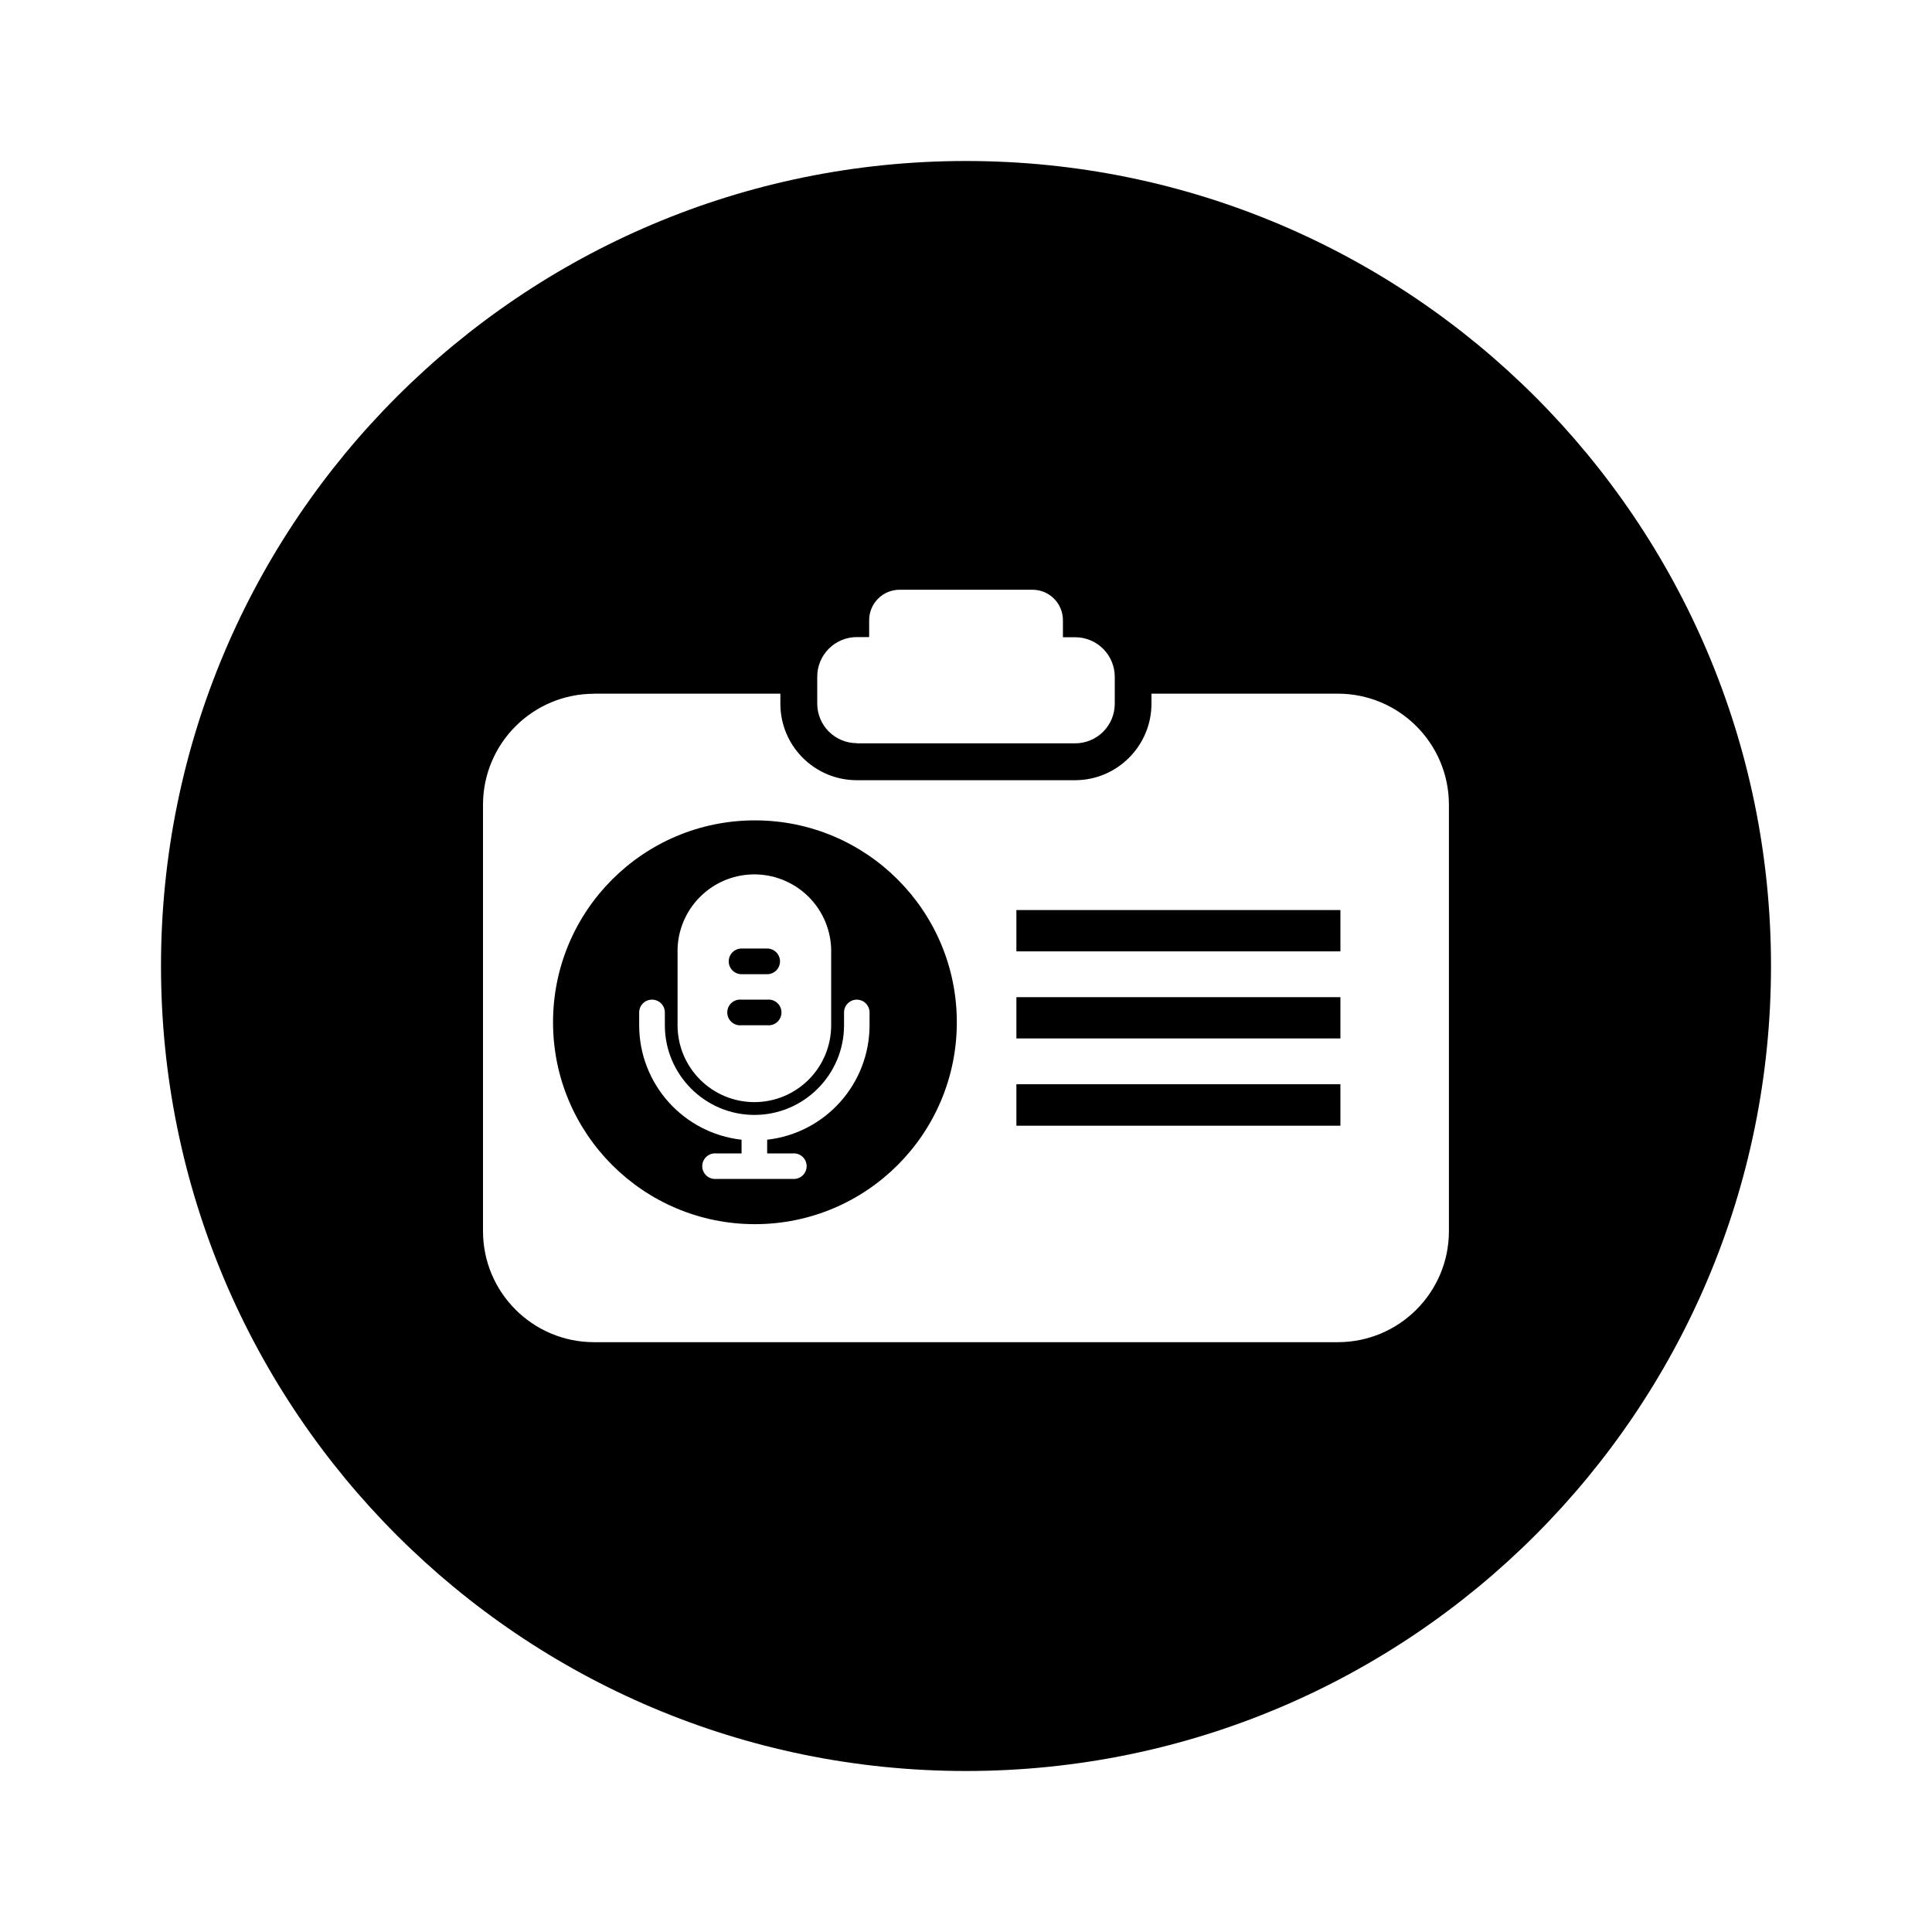
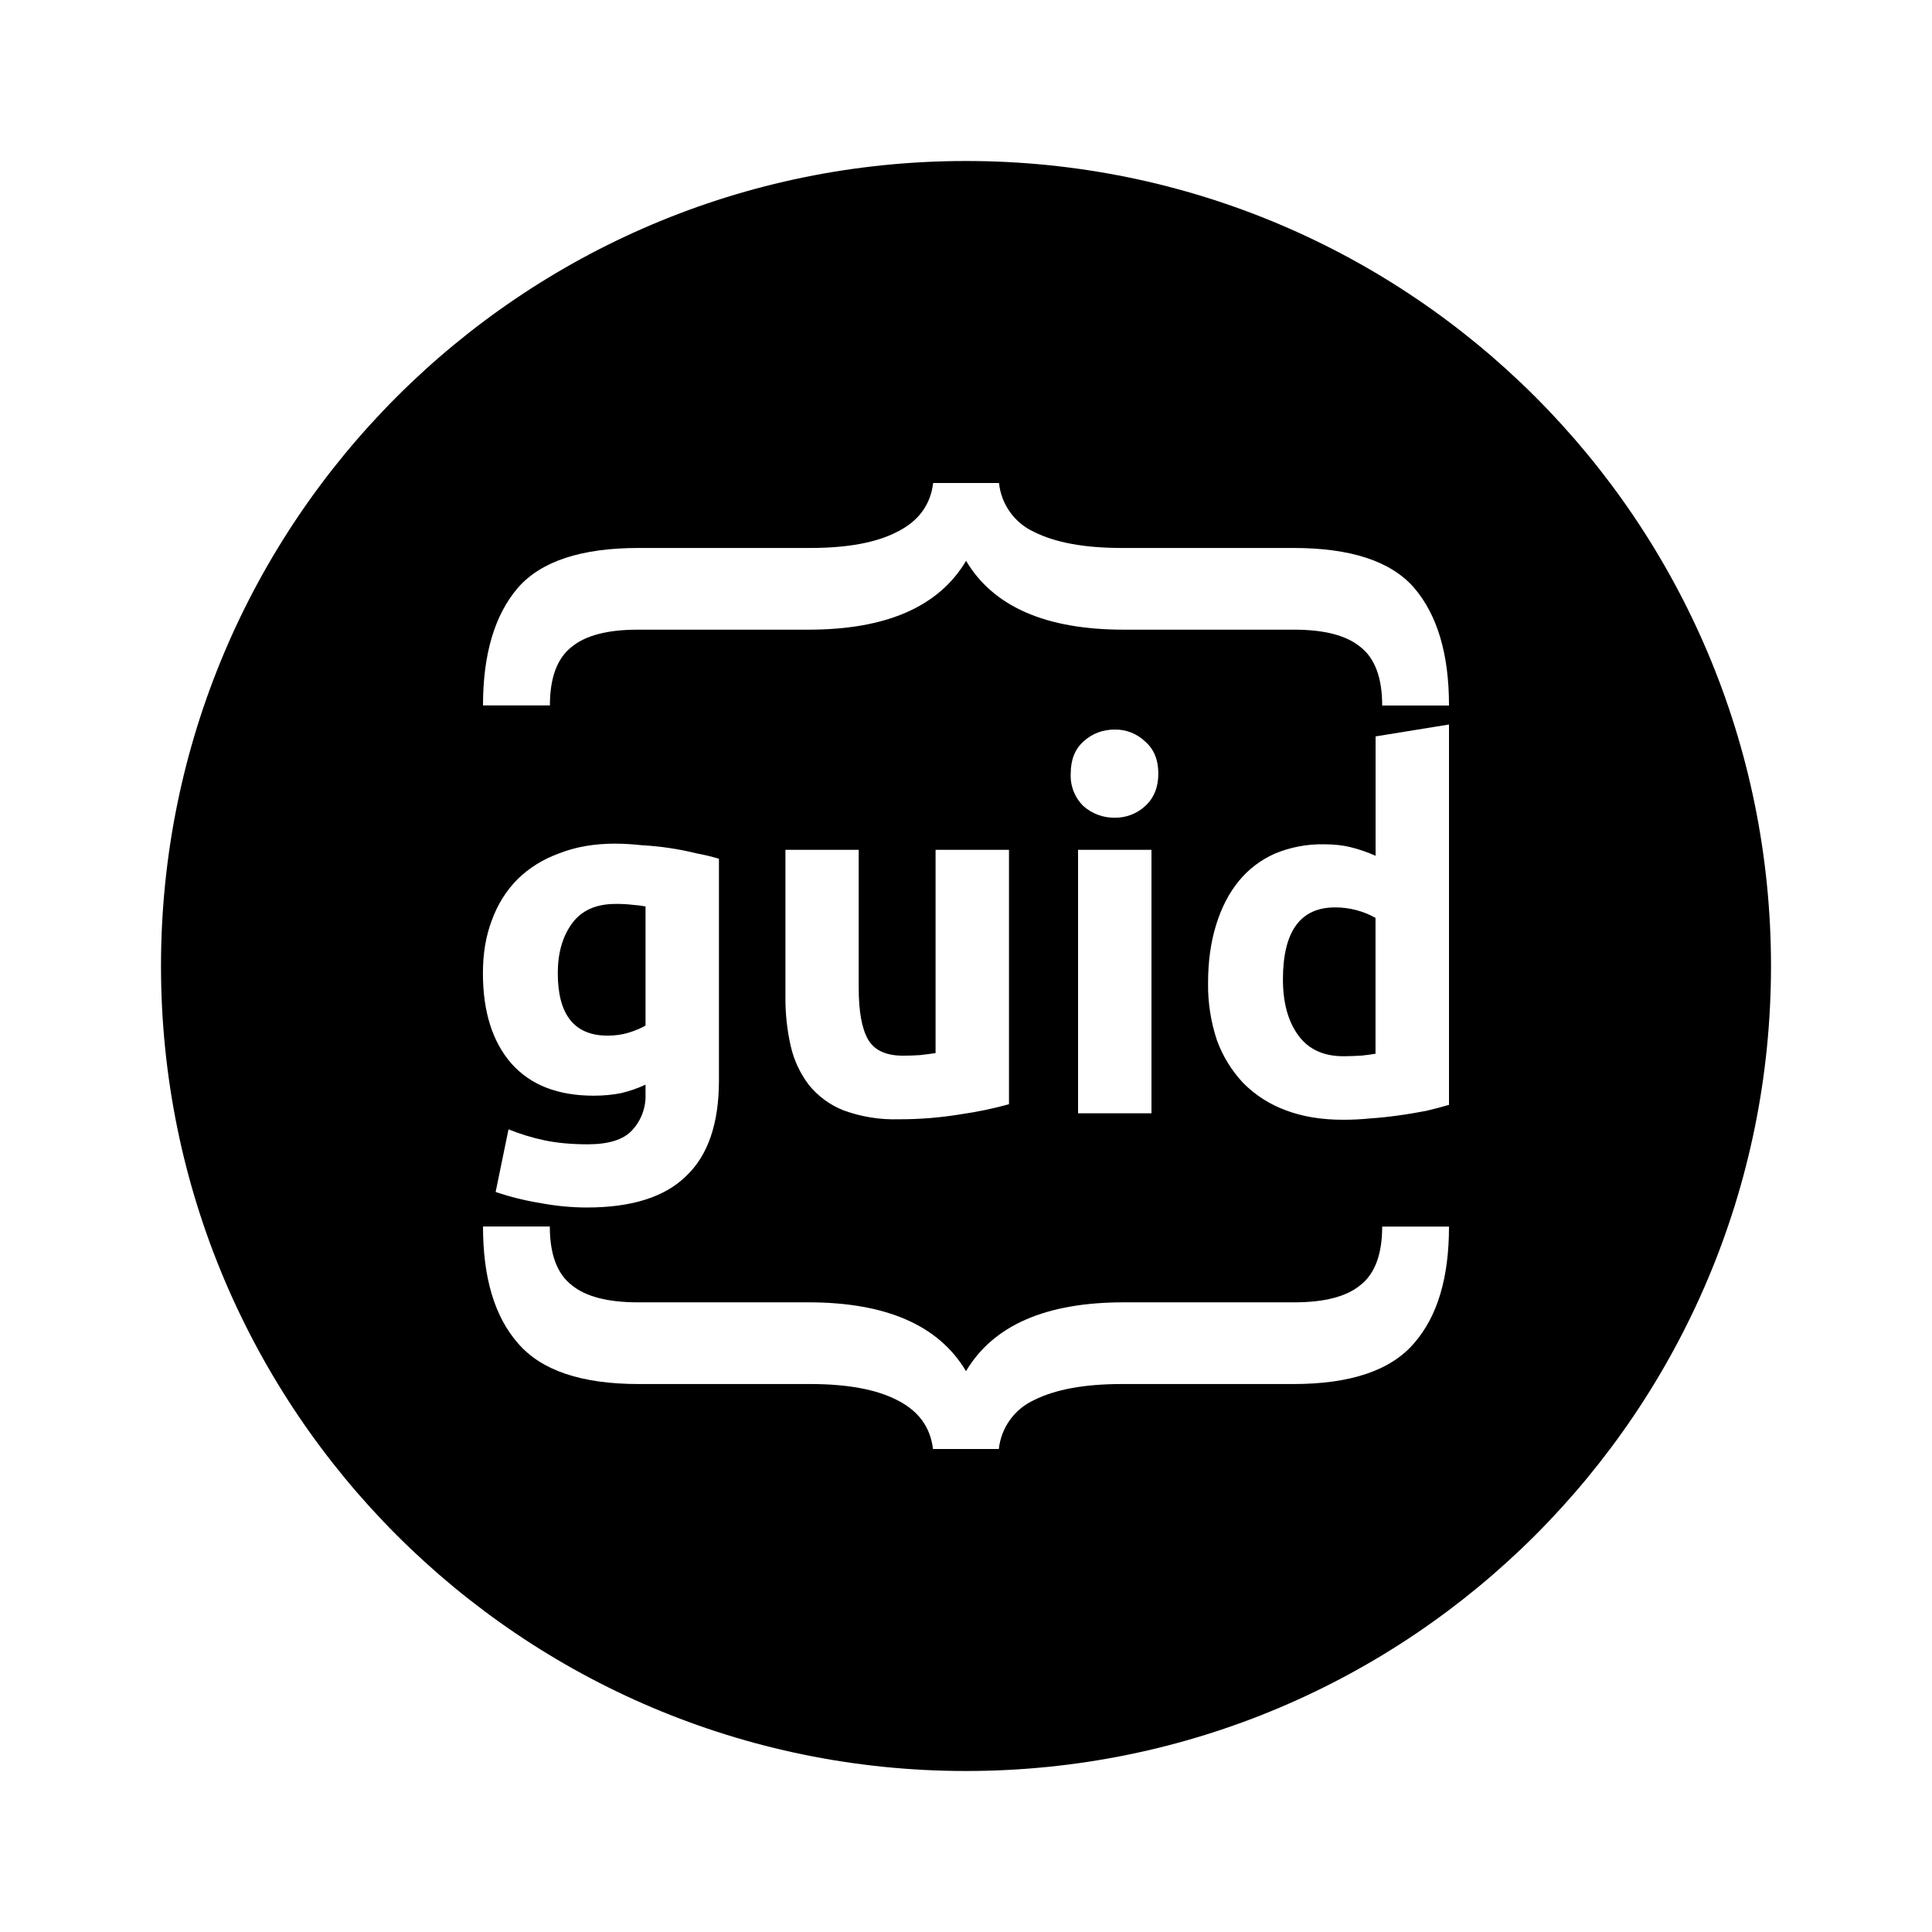
<svg xmlns="http://www.w3.org/2000/svg" viewBox="0 0 24 24">
-   <path d="M12 2A10 10 0 0 0 2 12a10 10 0 0 0 10 10 10 10 0 0 0 10-10A10 10 0 0 0 12 2zm-.824 5.326h1.648a.378.378 0 0 1 .38.381v.209h.151a.492.492 0 0 1 .493.492v.334a.492.492 0 0 1-.493.492h-2.71v-.002a.492.492 0 0 1-.493-.492v-.334a.492.492 0 0 1 .493-.492h.152v-.209a.378.378 0 0 1 .379-.379zM7.38 8.617h2.314v.125a.95.95 0 0 0 .95.95h2.71c.524 0 .95-.427.95-.952v-.123h2.314a1.38 1.38 0 0 1 1.381 1.38v5.296a1.38 1.38 0 0 1-1.38 1.38H7.38A1.38 1.38 0 0 1 6 15.294V9.998a1.38 1.38 0 0 1 1.38-1.38zm1.998 1.574a2.508 2.508 0 0 0 0 5.016 2.508 2.508 0 0 0 0-5.016zm-.084.674a.955.955 0 0 1 1.031.918v.953a.954.954 0 0 1-.955.955.955.955 0 0 1-.953-.955v-.953a.955.955 0 0 1 .877-.918zm3.332.44v.513h4.025v-.513h-4.025zm-3.414.478a.159.159 0 1 0 0 .319h.318a.159.159 0 1 0 0-.319h-.318zm3.414.604v.513h4.025v-.513h-4.025zm-4.526.031a.159.159 0 0 1 .159.16v.158c0 .614.5 1.114 1.113 1.114s1.113-.5 1.113-1.114v-.158a.159.159 0 0 1 .158-.16.159.159 0 0 1 .159.16v.158a1.433 1.433 0 0 1-1.272 1.422v.17h.319a.159.159 0 1 1 0 .317h-.954a.159.159 0 1 1 0-.317h.317v-.17a1.432 1.432 0 0 1-1.272-1.422v-.158a.159.159 0 0 1 .16-.16zm1.112 0a.16.16 0 1 0 0 .318h.318a.16.16 0 1 0 0-.318h-.318zm3.414 1.05v.516h4.025v-.515h-4.025z" />
+   <path d="M12 2C6.477 2 2 6.477 2 12s4.477 10 10 10 10-4.477 10-10S17.523 2 12 2zm-.408 4h.818a.754.754 0 0 0 .434.607c.264.133.627.2 1.09.2h2.132c.711 0 1.211.163 1.5.494.29.339.434.826.434 1.463h-.83c0-.347-.092-.59-.274-.73-.173-.141-.446-.212-.818-.212H13.96c-.967 0-1.62-.285-1.959-.855-.339.57-.992.855-1.959.855h-2.12c-.371 0-.644.07-.817.211-.182.14-.274.384-.274.73H6c0-.636.144-1.123.434-1.462.289-.33.789-.494 1.5-.494h2.132c.463 0 .822-.067 1.078-.2.265-.132.415-.334.448-.607zM18 9v4.725a5.452 5.452 0 0 1-.281.074c-.106.02-.218.04-.336.056a4.675 4.675 0 0 1-.356.038 3.288 3.288 0 0 1-.343.017c-.266 0-.501-.038-.71-.117a1.447 1.447 0 0 1-.527-.336 1.547 1.547 0 0 1-.33-.535 2.163 2.163 0 0 1-.11-.711c0-.266.033-.503.098-.715.066-.216.16-.4.282-.549.122-.15.272-.263.447-.342a1.52 1.52 0 0 1 .611-.117c.127 0 .238.012.336.037.102.025.205.06.307.106V9.148L18 9zm-4.154.063a.53.53 0 0 1 .379.148c.11.095.164.228.164.398s-.054.305-.164.405a.548.548 0 0 1-.38.144.575.575 0 0 1-.386-.144.527.527 0 0 1-.158-.405c0-.17.052-.303.158-.398.11-.1.24-.148.387-.148zM7.64 10.48c.11 0 .221.008.336.02a3.625 3.625 0 0 1 .673.1c.106.02.2.043.282.068v2.752c0 .535-.135.93-.405 1.187-.265.262-.677.393-1.236.393-.196 0-.392-.02-.588-.057a3.386 3.386 0 0 1-.545-.136l.16-.778c.143.058.293.104.448.137.159.033.337.049.537.049.26 0 .444-.058.55-.174a.623.623 0 0 0 .167-.447v-.12a1.57 1.57 0 0 1-.307.106c-.102.02-.214.031-.336.031-.445 0-.785-.132-1.022-.398-.236-.27-.355-.644-.355-1.125 0-.24.036-.46.11-.654.073-.2.179-.369.318-.51.143-.141.317-.25.521-.324.204-.08.435-.12.692-.12zm2.117.077h.91v1.71c0 .3.04.514.117.647.078.133.222.2.434.2.065 0 .135-.002.209-.007a6.31 6.31 0 0 0 .195-.025v-2.525h.912v3.16a4.683 4.683 0 0 1-.6.125 4.614 4.614 0 0 1-.77.062 1.83 1.83 0 0 1-.686-.111 1.052 1.052 0 0 1-.428-.313 1.259 1.259 0 0 1-.227-.484 2.647 2.647 0 0 1-.066-.617v-1.822zm3.635 0h.912v3.273h-.912v-3.273zm-5.746.672c-.241 0-.421.08-.54.242-.118.162-.177.368-.177.617 0 .519.207.777.619.777.094 0 .18-.012.262-.037s.151-.055.209-.088v-1.48a1.417 1.417 0 0 0-.16-.02 1.604 1.604 0 0 0-.213-.011zm8.939.043c-.432 0-.648.298-.648.896 0 .286.063.517.189.691.126.175.314.262.563.262.081 0 .157-.004.226-.008.07-.008.127-.015.172-.023v-1.688a1.025 1.025 0 0 0-.502-.13zM6 15.236h.83c0 .347.092.59.274.73.173.141.446.212.818.212h2.119c.967 0 1.62.285 1.959.855.339-.57.992-.855 1.959-.855h2.12c.371 0 .644-.07.817-.211.182-.14.274-.384.274-.73H18c0 .636-.144 1.118-.434 1.449-.289.338-.789.507-1.5.507h-2.132c-.463 0-.826.067-1.09.2a.757.757 0 0 0-.436.607h-.818c-.033-.273-.181-.475-.445-.607-.257-.133-.616-.2-1.079-.2H7.934c-.711 0-1.211-.169-1.5-.507-.29-.331-.434-.813-.434-1.45z" />
</svg>
